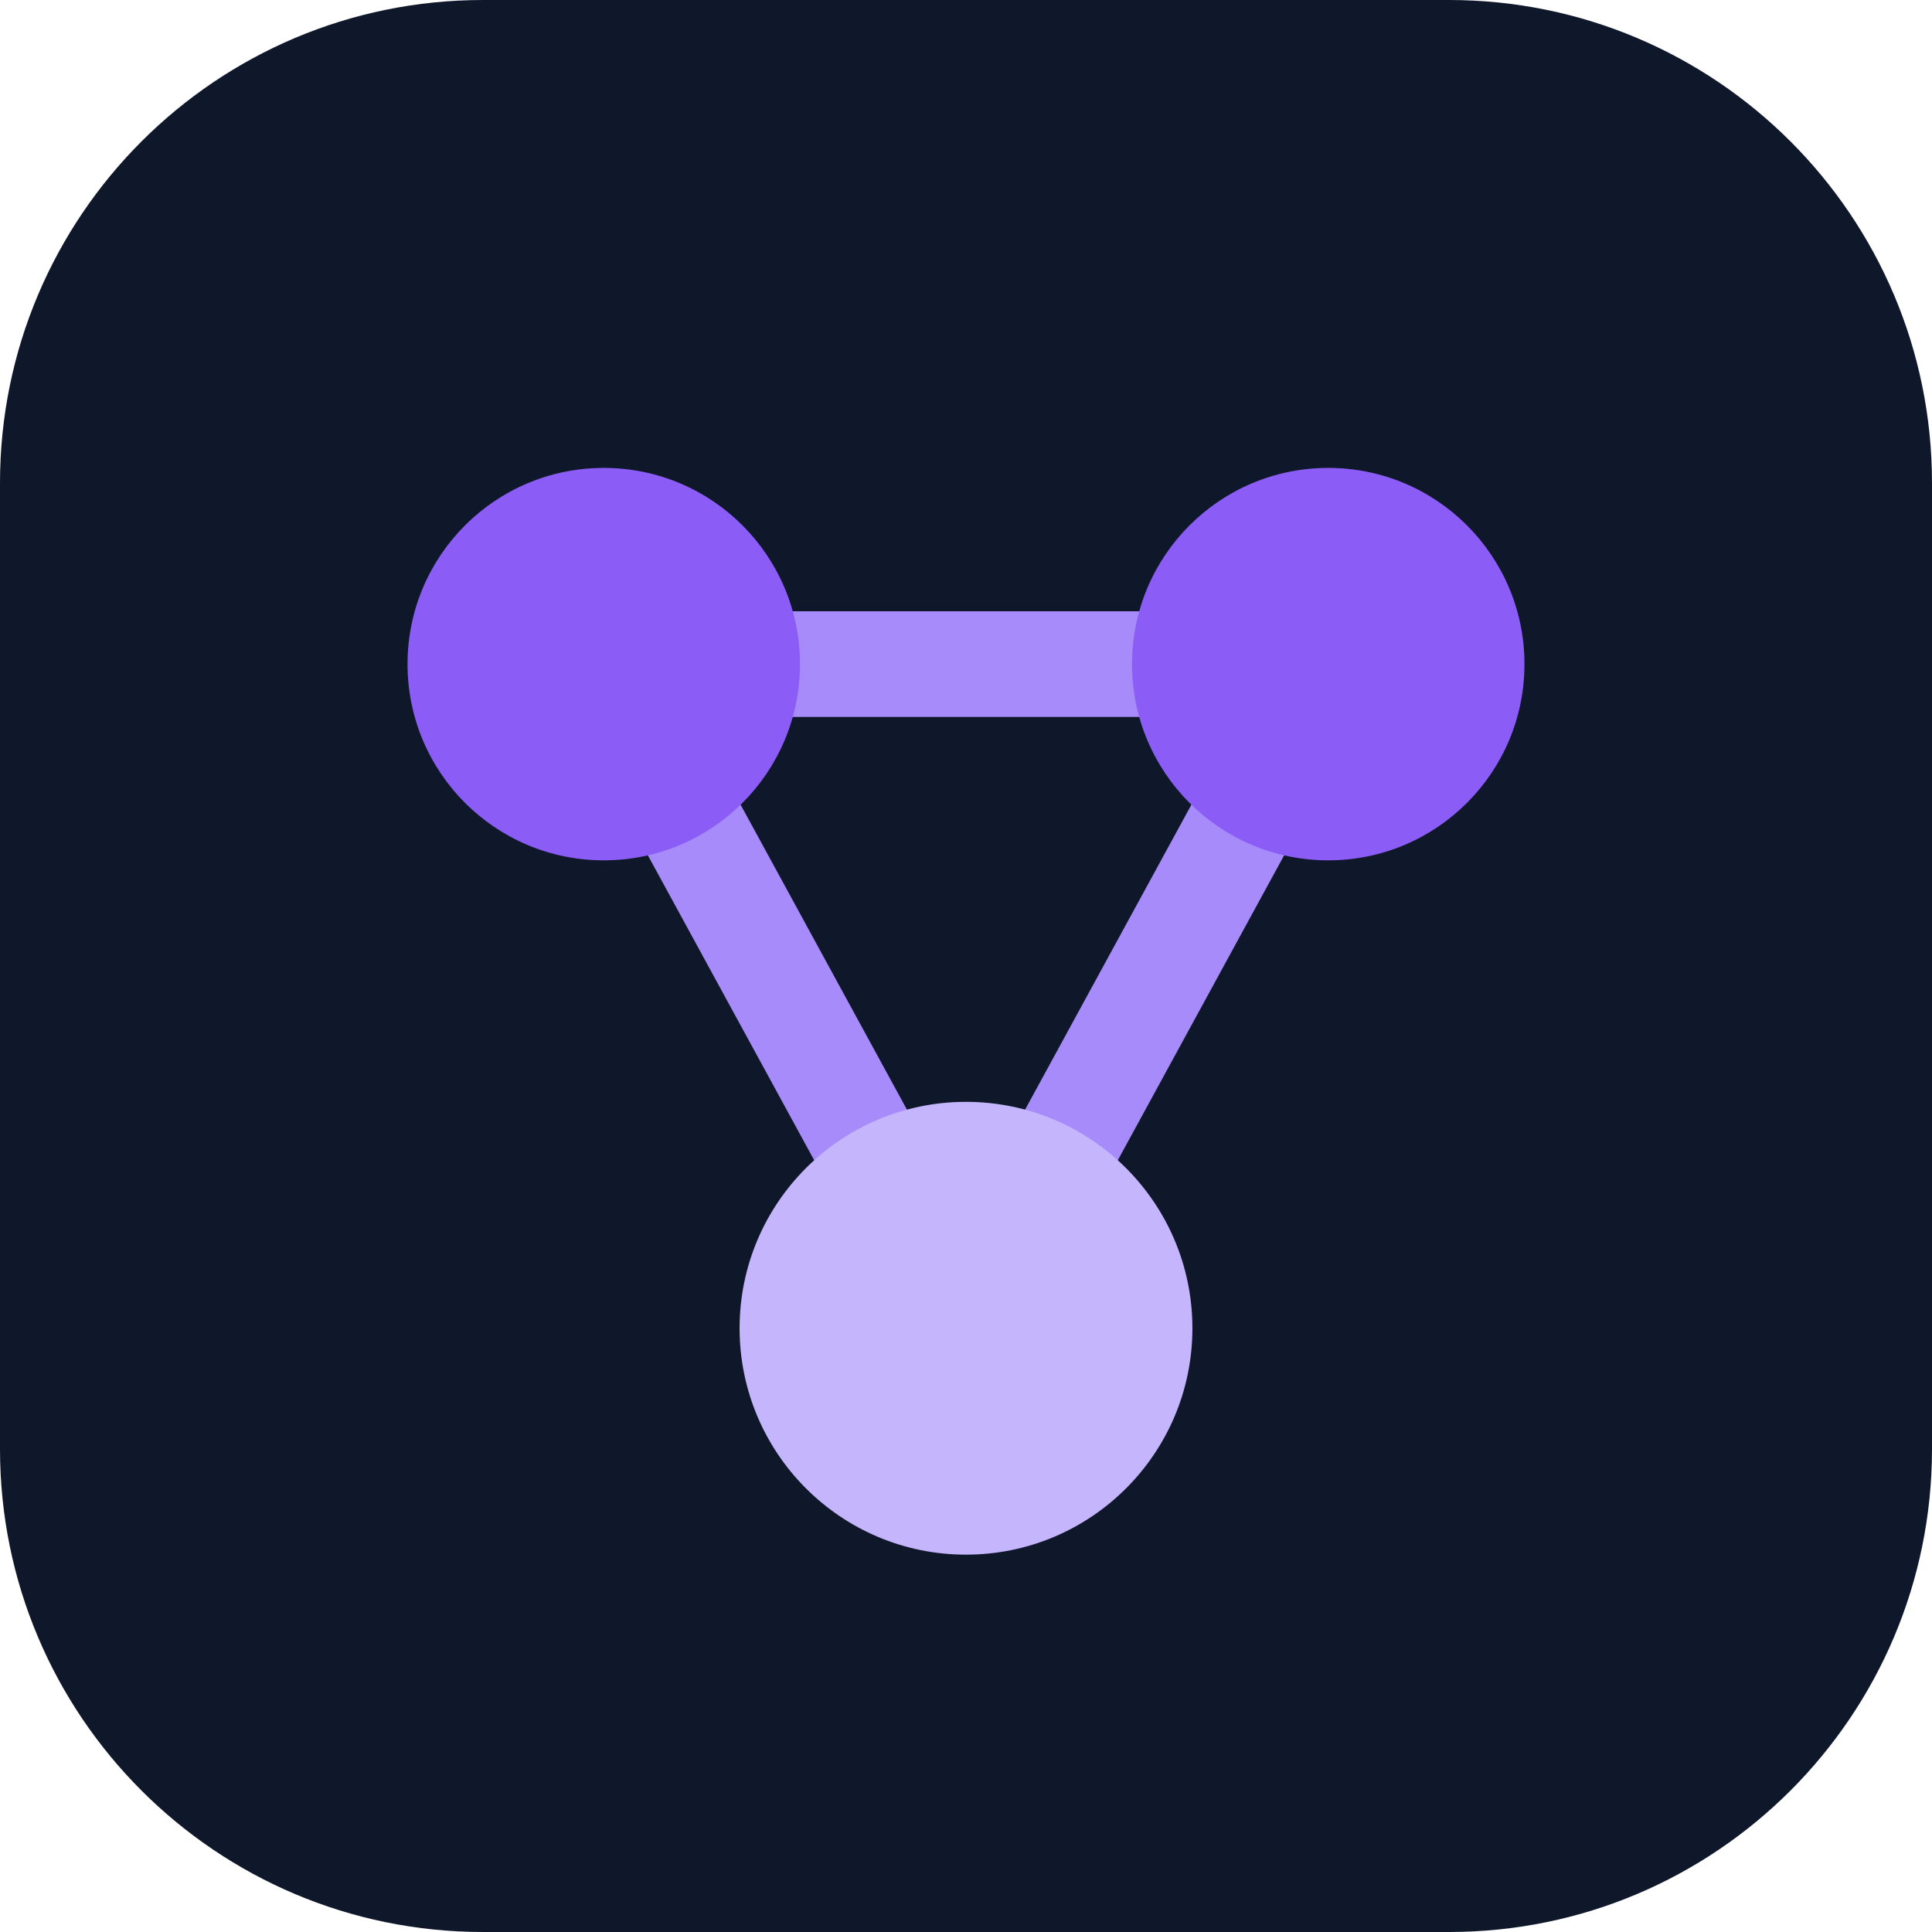
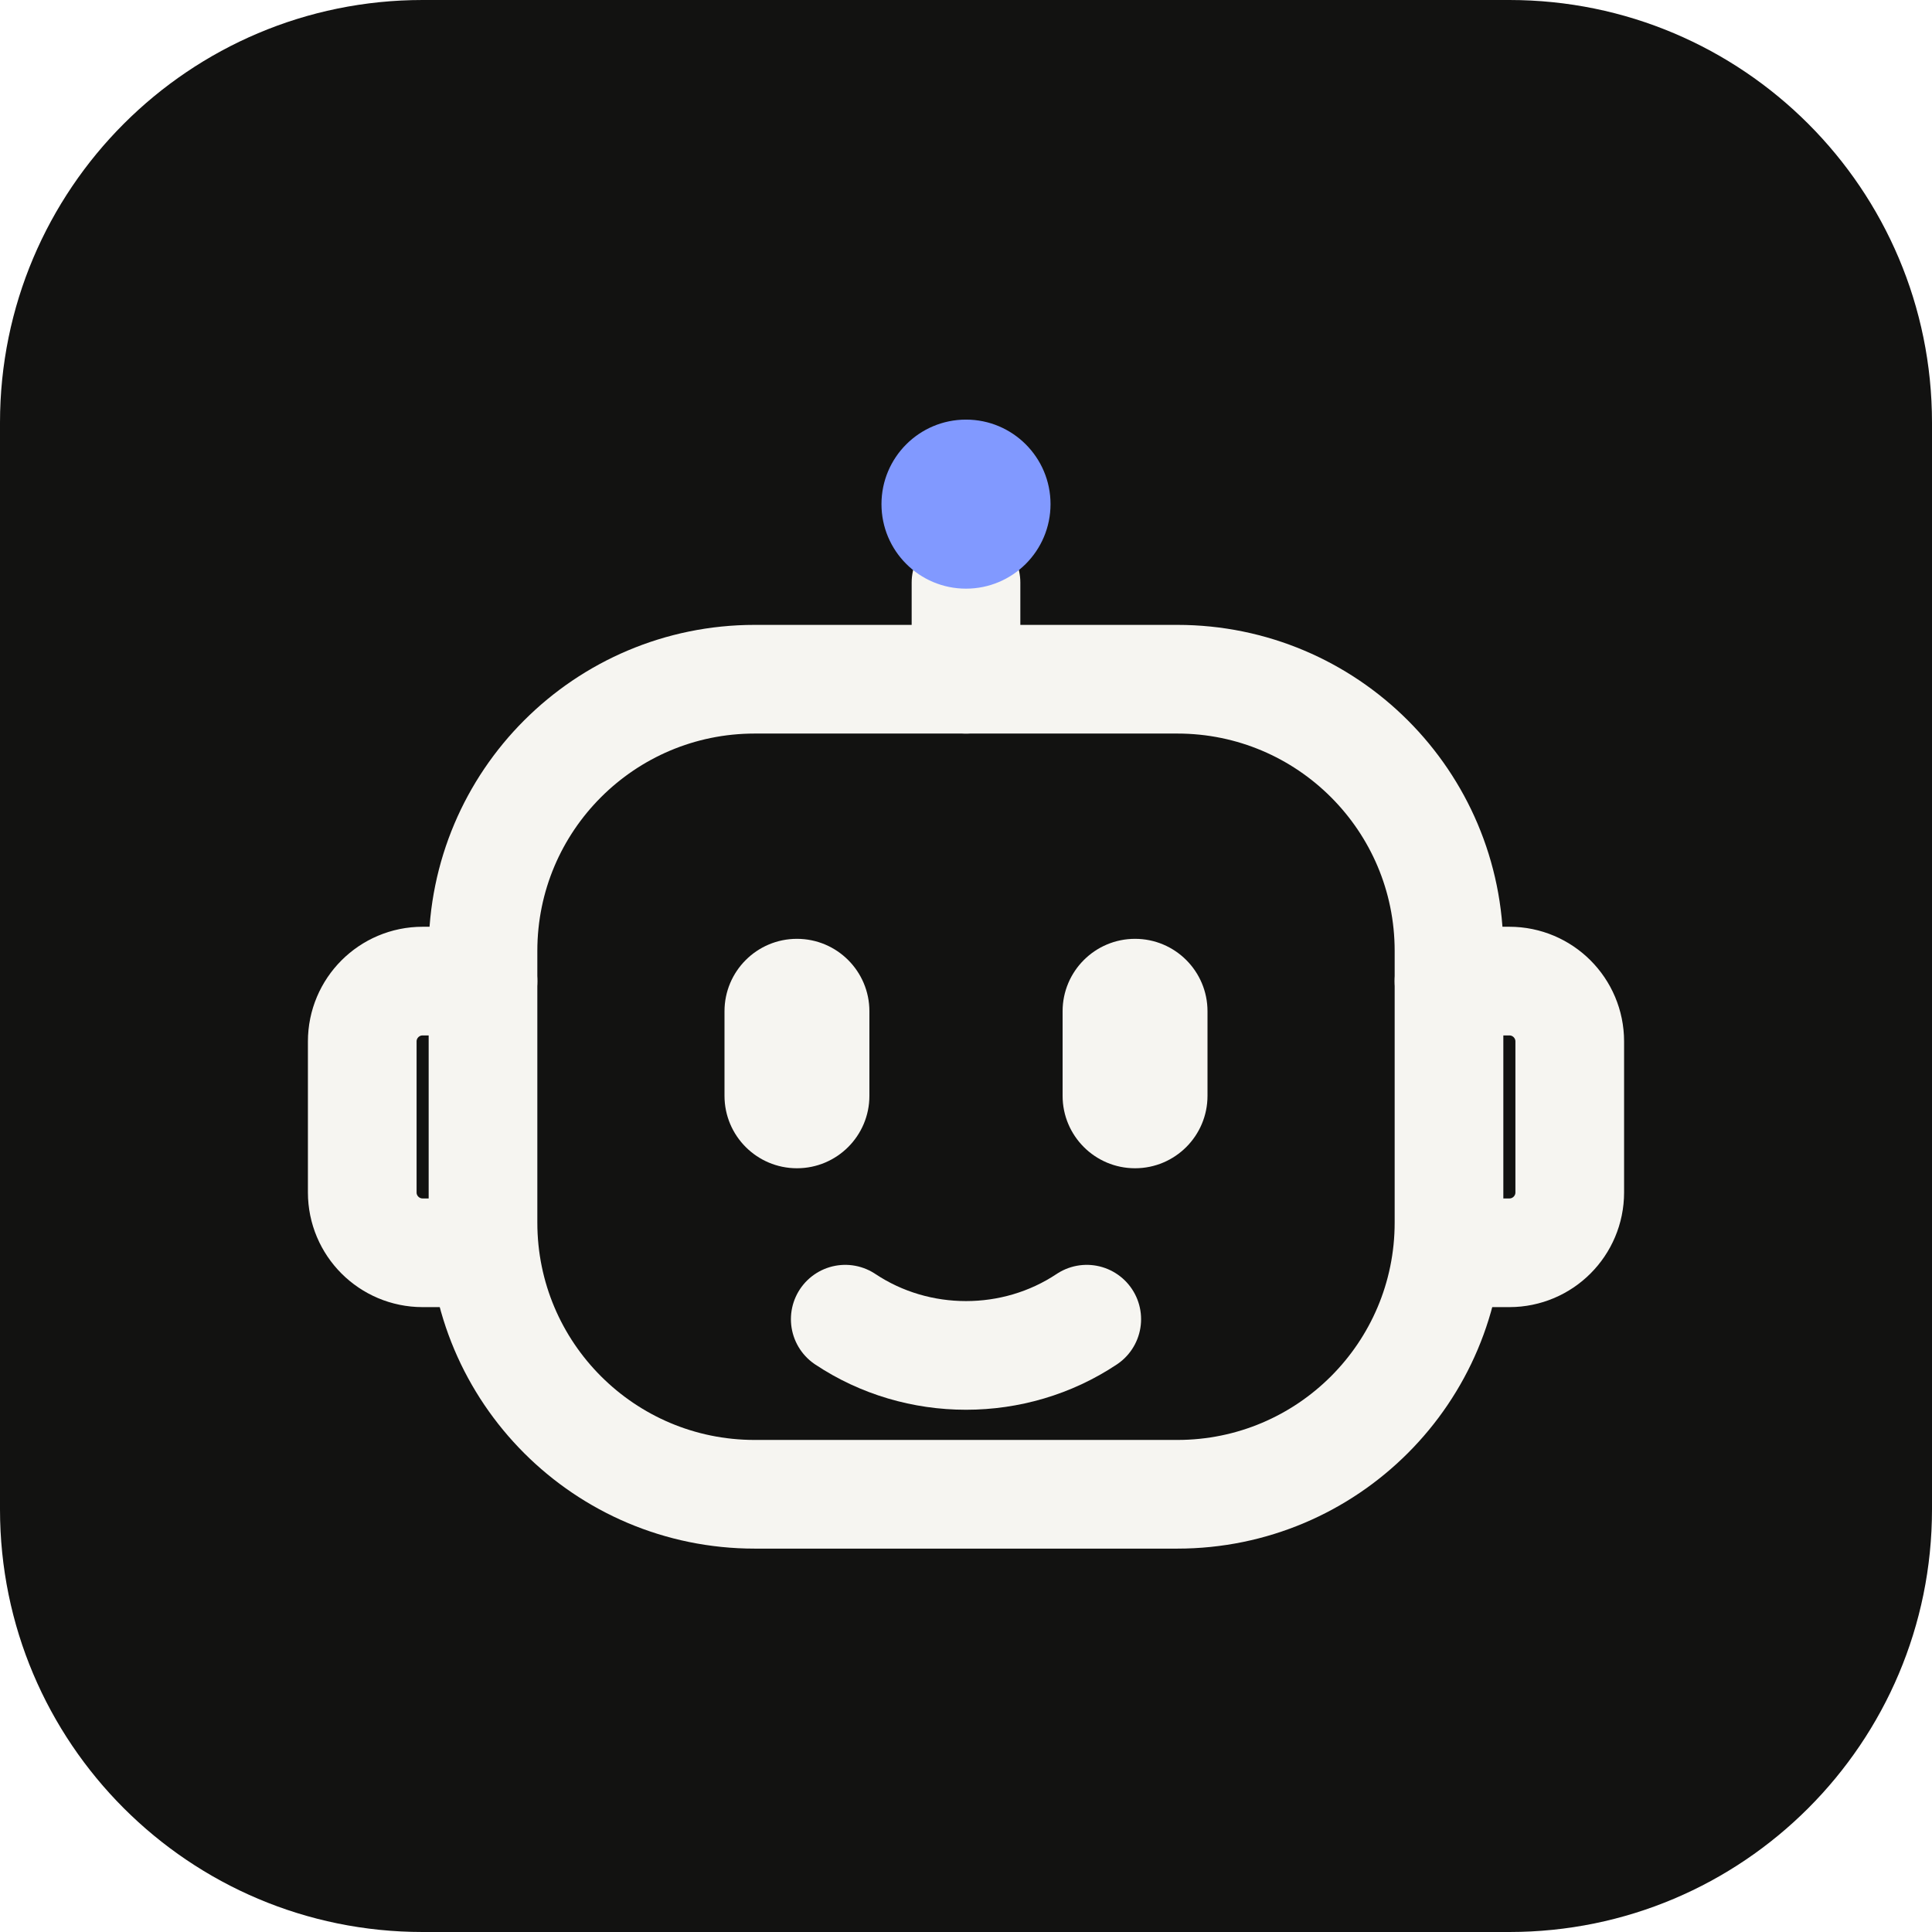
<svg xmlns="http://www.w3.org/2000/svg" viewBox="0 0 64 64">
-   <rect width="64" height="64" rx="16" fill="#0f172a" />
-   <path d="M20 22H44M20 22L32 44M44 22L32 44" stroke="#a78bfa" stroke-width="3.5" stroke-linecap="round" />
-   <circle cx="20" cy="22" r="6.5" fill="#8b5cf6" />
-   <circle cx="44" cy="22" r="6.5" fill="#8b5cf6" />
-   <circle cx="32" cy="44" r="7.5" fill="#c4b5fd" />
+   <rect width="64" height="64" rx="14" fill="#121211" />
+   <g transform="translate(8 11.5) scale(2)" fill="none" stroke="#f6f5f1" stroke-width="1.8" stroke-linecap="round" stroke-linejoin="round">
+     <path d="M12 5.5V3.9" />
+     <circle cx="12" cy="2.6" r="1.4" fill="#8199ff" stroke="none" />
+     <rect x="4" y="5.5" width="16" height="13.5" rx="4.5" />
+     <path d="M4 10.5H3a1 1 0 0 0-1 1V14a1 1 0 0 0 1 1h1M20 10.5h1a1 1 0 0 1 1 1V14a1 1 0 0 1-1 1h-1" />
+     <rect x="8" y="9.8" width="2.4" height="3.8" rx="1.2" fill="#f6f5f1" stroke="none" />
+     <rect x="13.6" y="9.8" width="2.4" height="3.8" rx="1.2" fill="#f6f5f1" stroke="none" />
+     <path d="M10 16.1c1.2.8 2.8.8 4 0" />
+   </g>
</svg>
